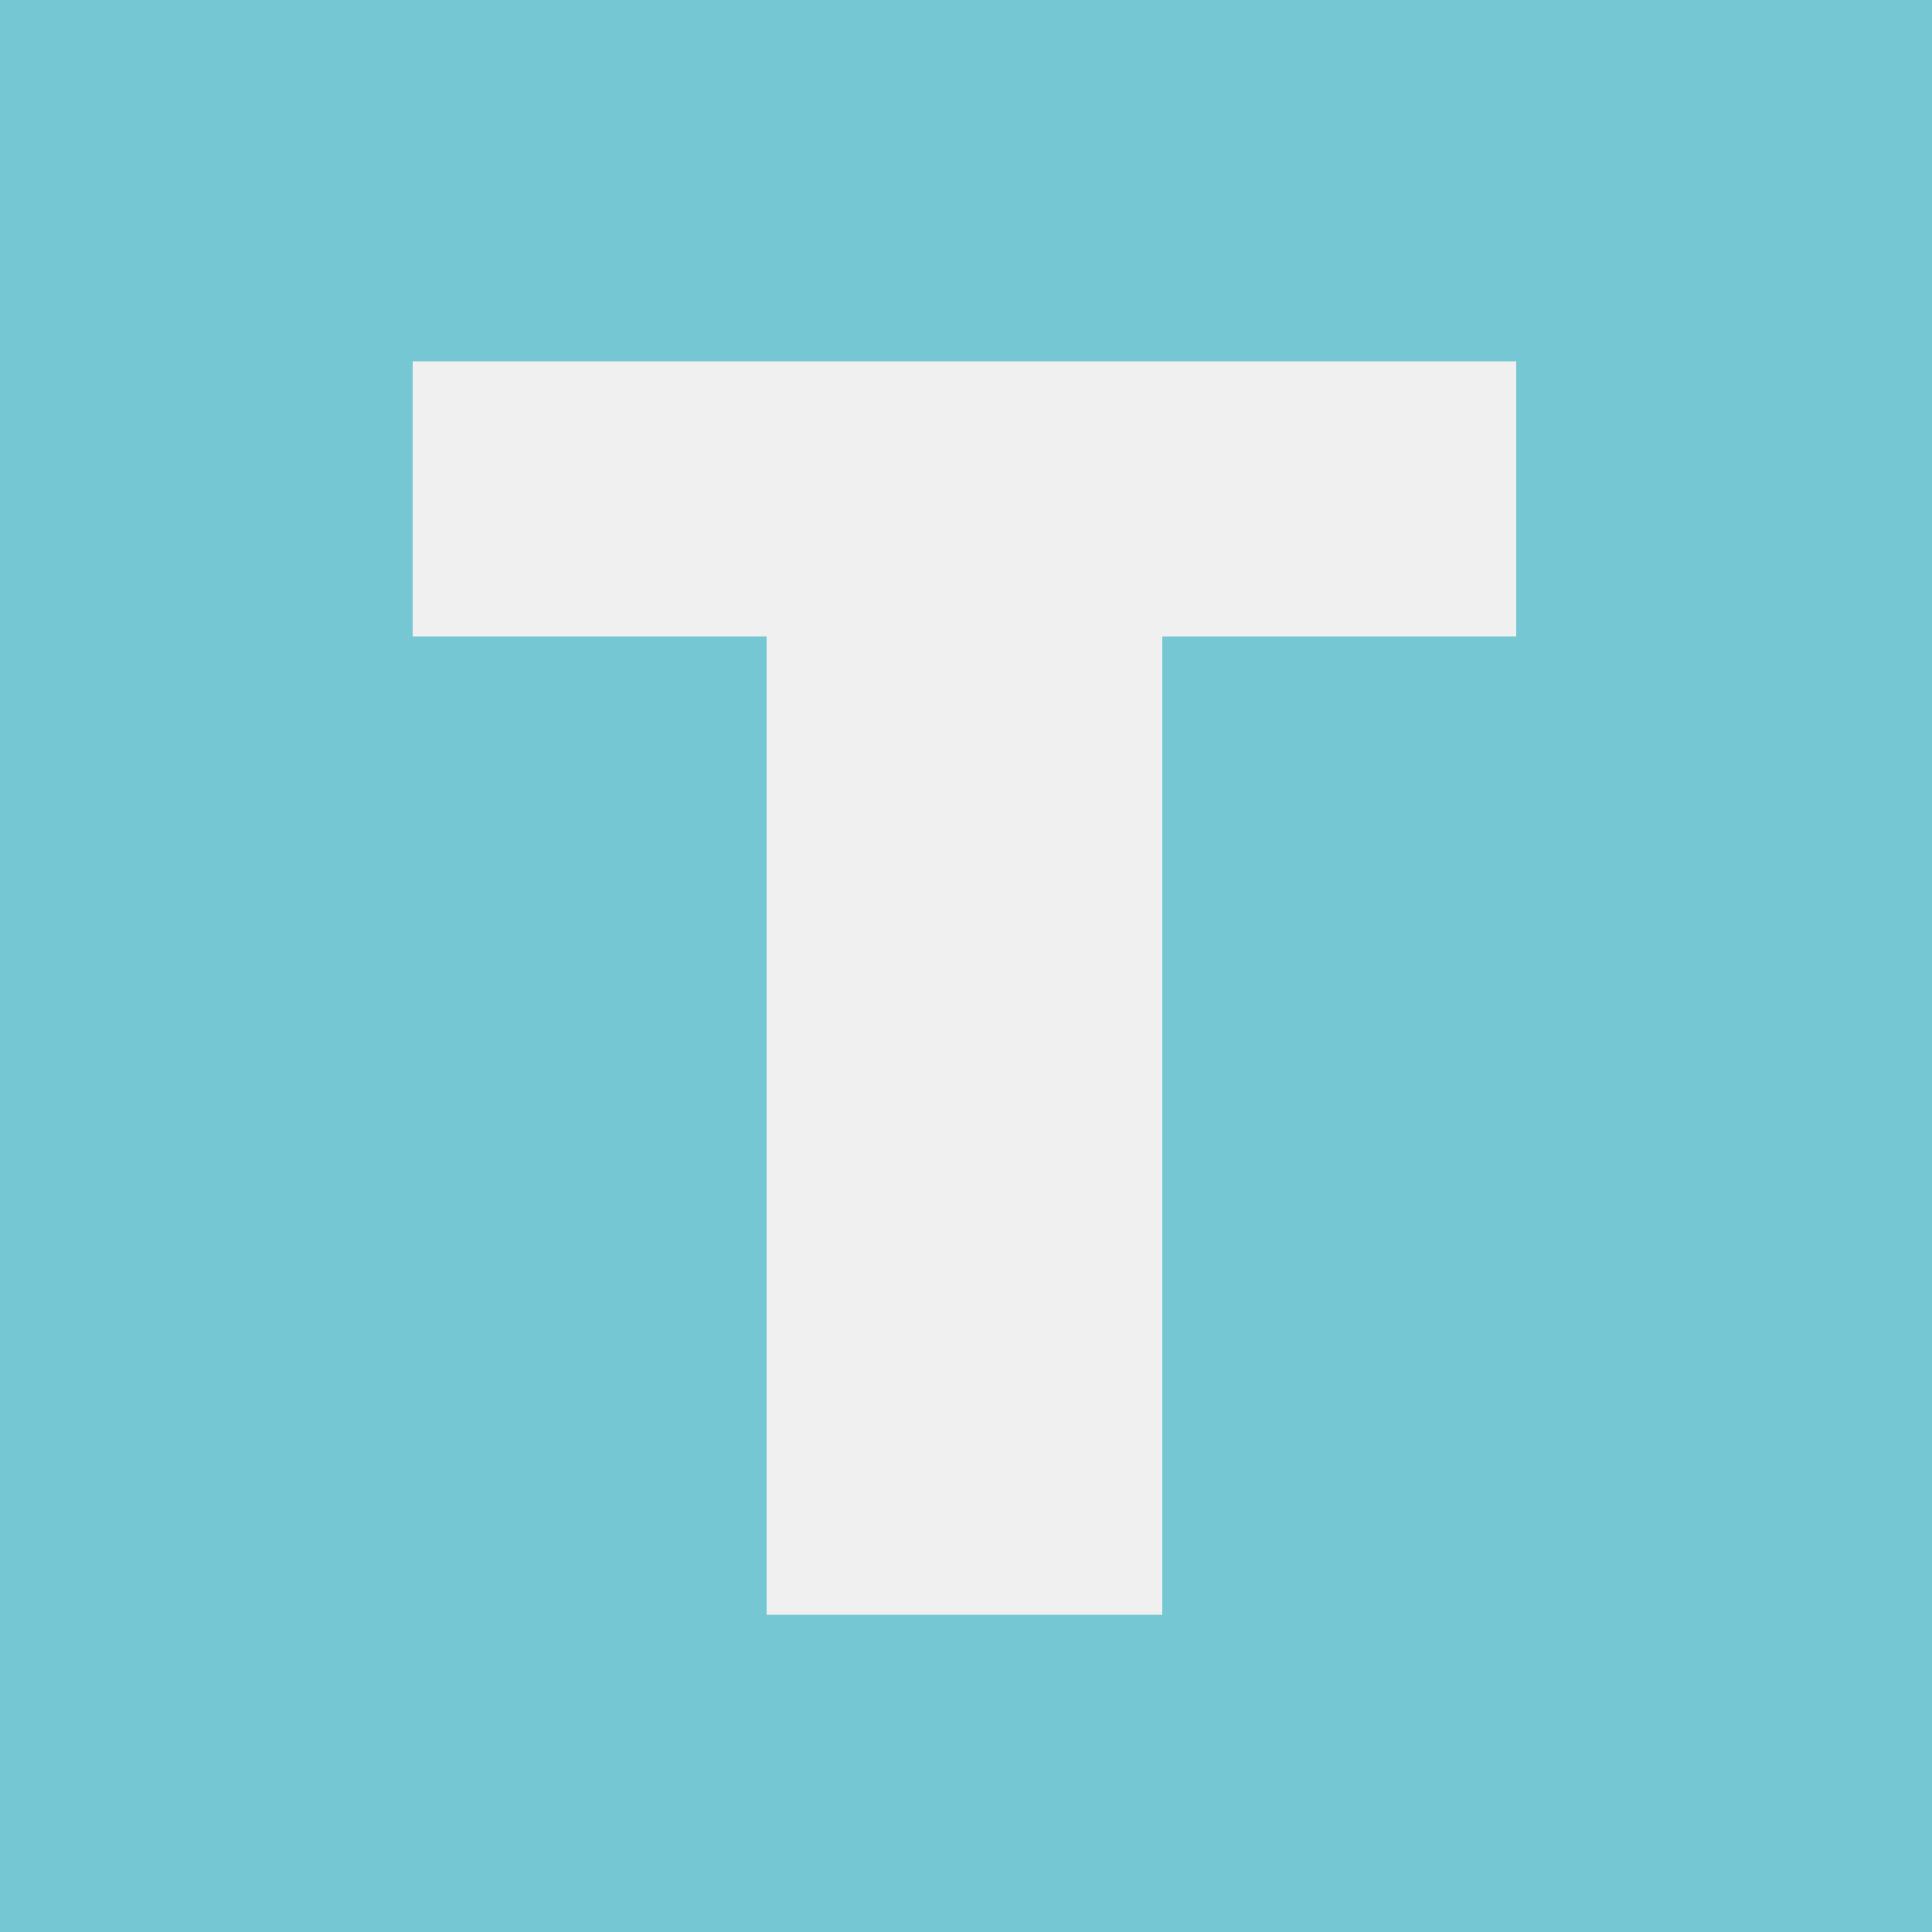
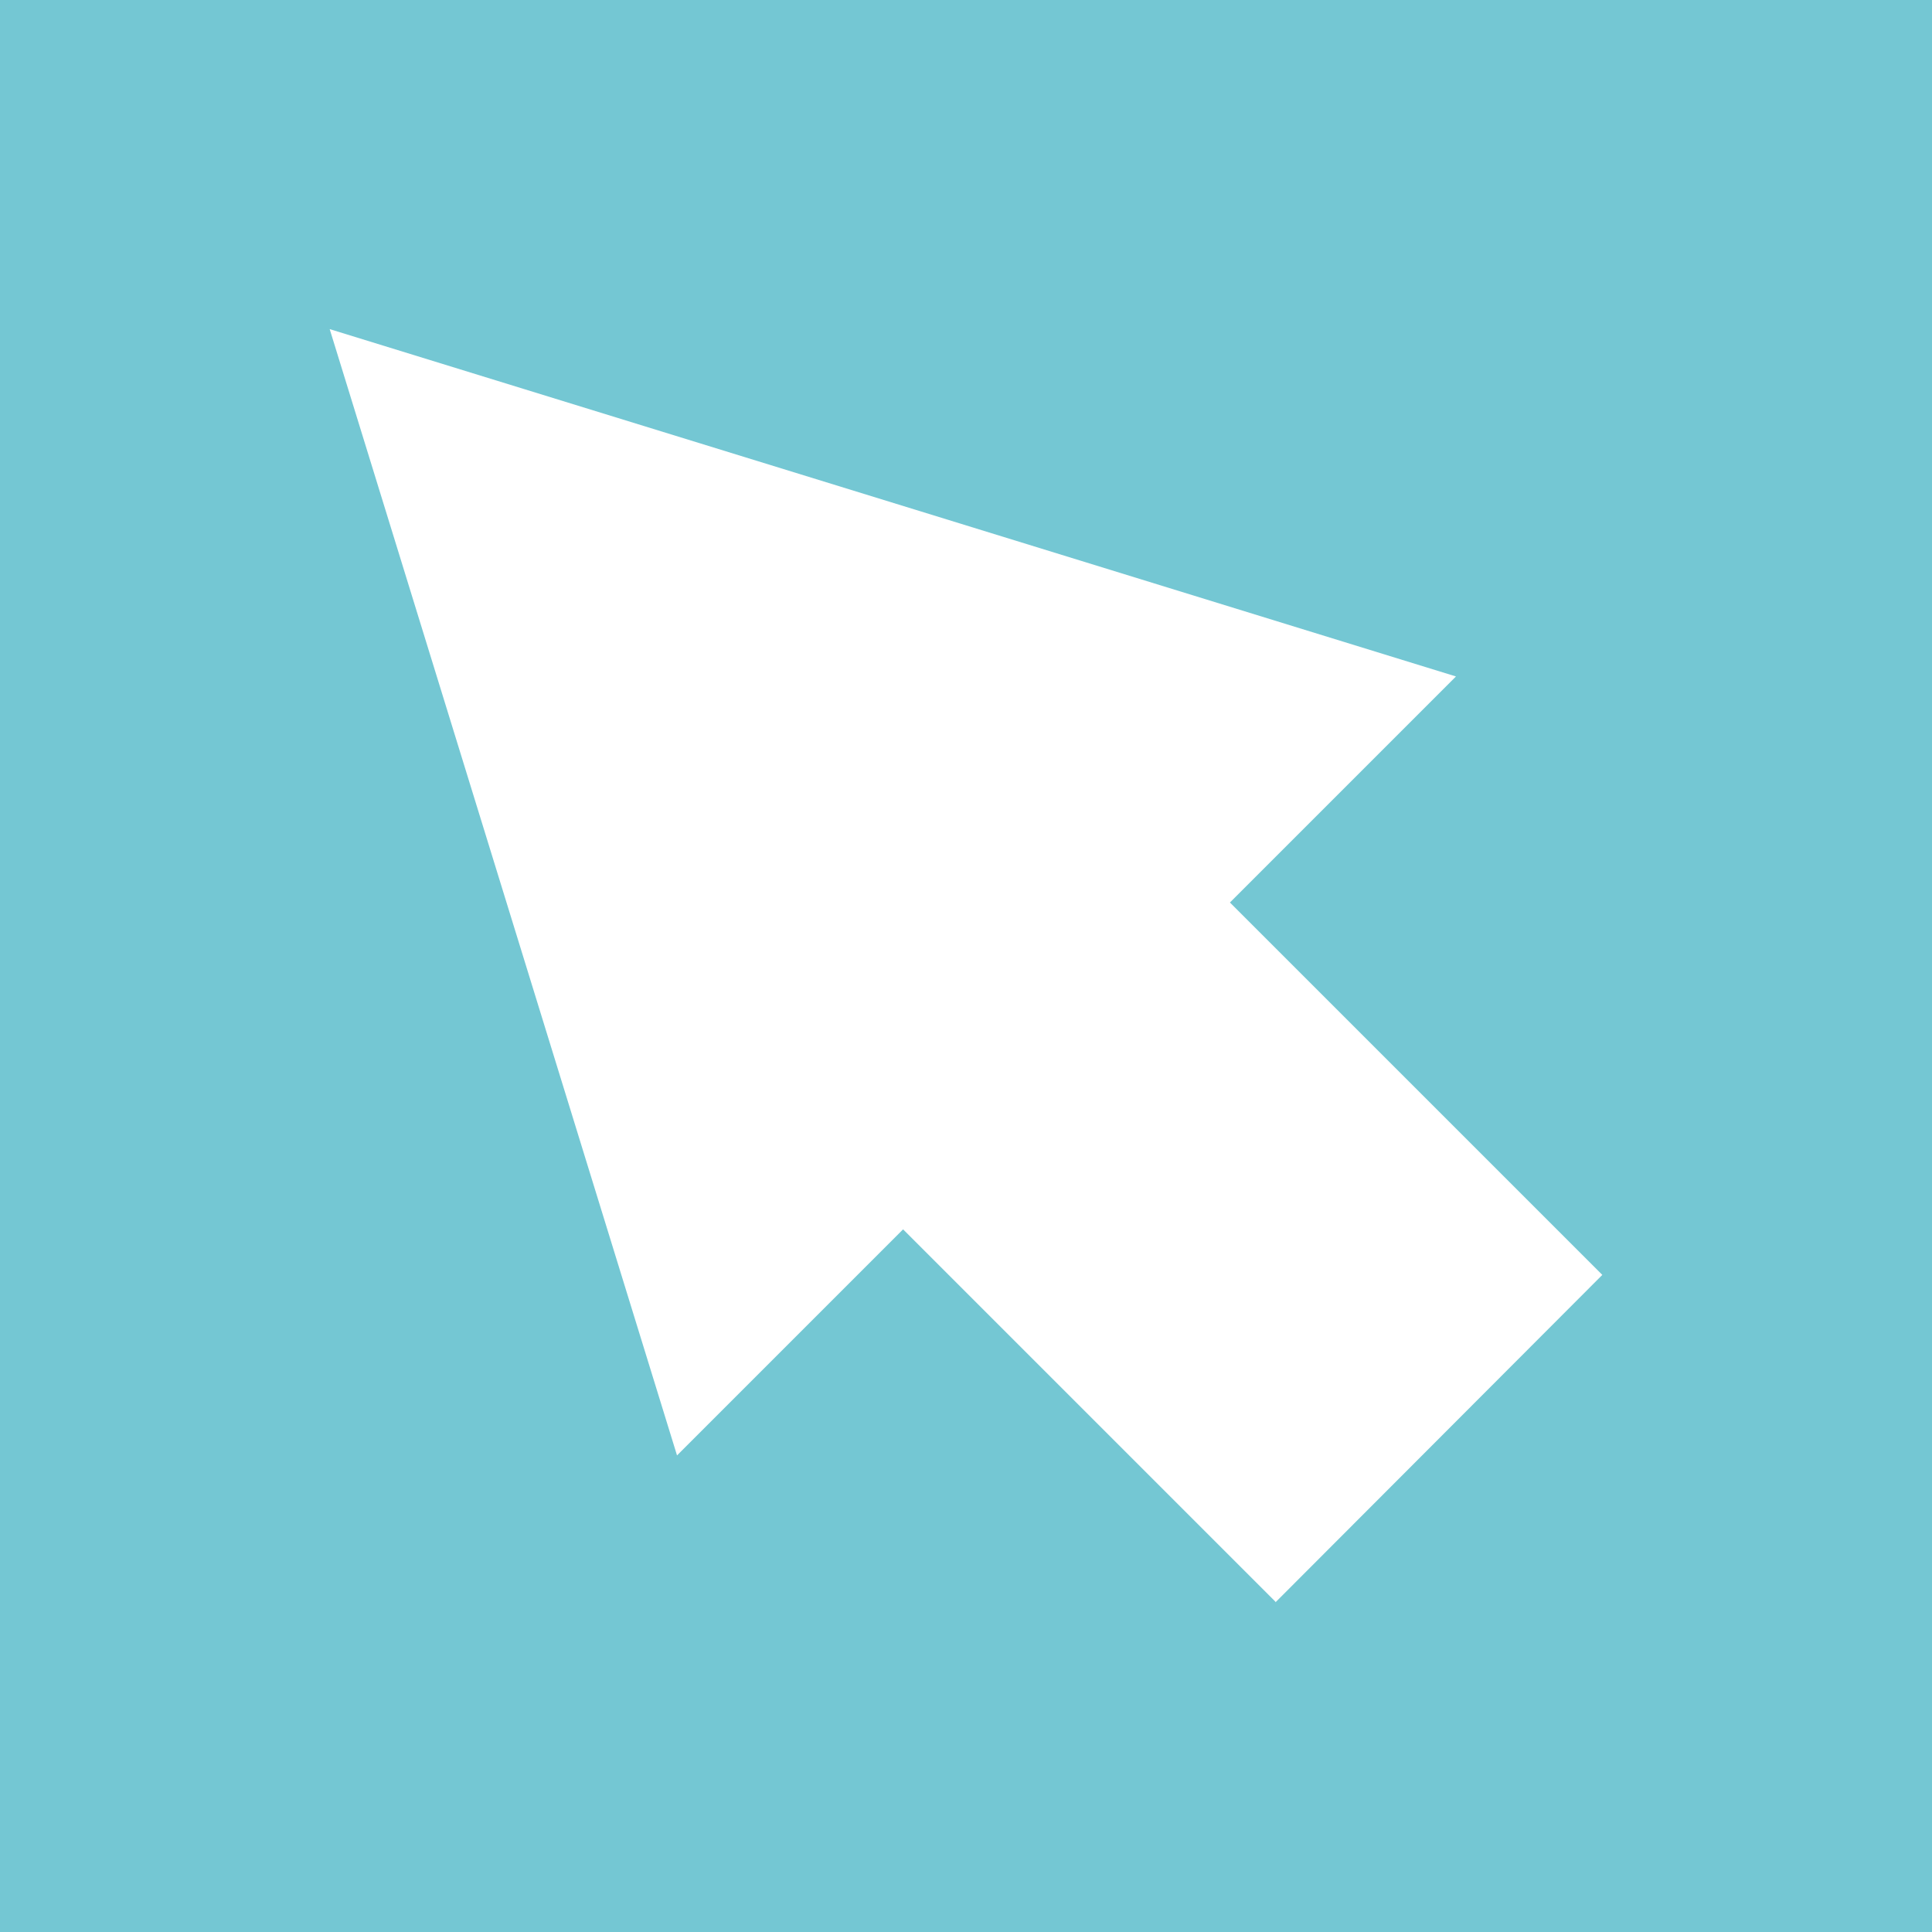
- <svg xmlns="http://www.w3.org/2000/svg" version="1.1" id="Vrstva_1" x="0px" y="0px" viewBox="0 0 500 500" style="enable-background:new 0 0 500 500;" xml:space="preserve">
-   <style type="text/css">
- 	.st0{fill:#74C7D3;}
- </style>
-   <path class="st0" d="M-1.6-2.1V500h502.1V-2.1H-1.6z M392.4,164.7h-91.6v253.2H198.4V164.7h-91.6V93.5h285.6  C392.4,93.5,392.4,164.7,392.4,164.7z" />
+ <svg xmlns="http://www.w3.org/2000/svg" id="Vrstva_2" data-name="Vrstva 2" viewBox="0 0 33.93 33.93">
+   <defs>
+     <style>
+       .cls-1 {
+         fill: #fff;
+       }
+ 
+       .cls-1, .cls-2 {
+         stroke-width: 0px;
+       }
+ 
+       .cls-2 {
+         fill: #74c7d3;
+       }
+     </style>
+   </defs>
+   <g id="Vrstva_2-2" data-name="Vrstva 2">
+     <g>
+       <path class="cls-2" d="m0,0v33.93h33.93V0H0Z" />
+       <path class="cls-1" d="m22.4,28.13l-6.54-6.54-3.97,3.97L5.79,5.78l19.78,6.1-3.97,3.97,6.54,6.54-5.74,5.75h0Z" />
+     </g>
+   </g>
</svg>
